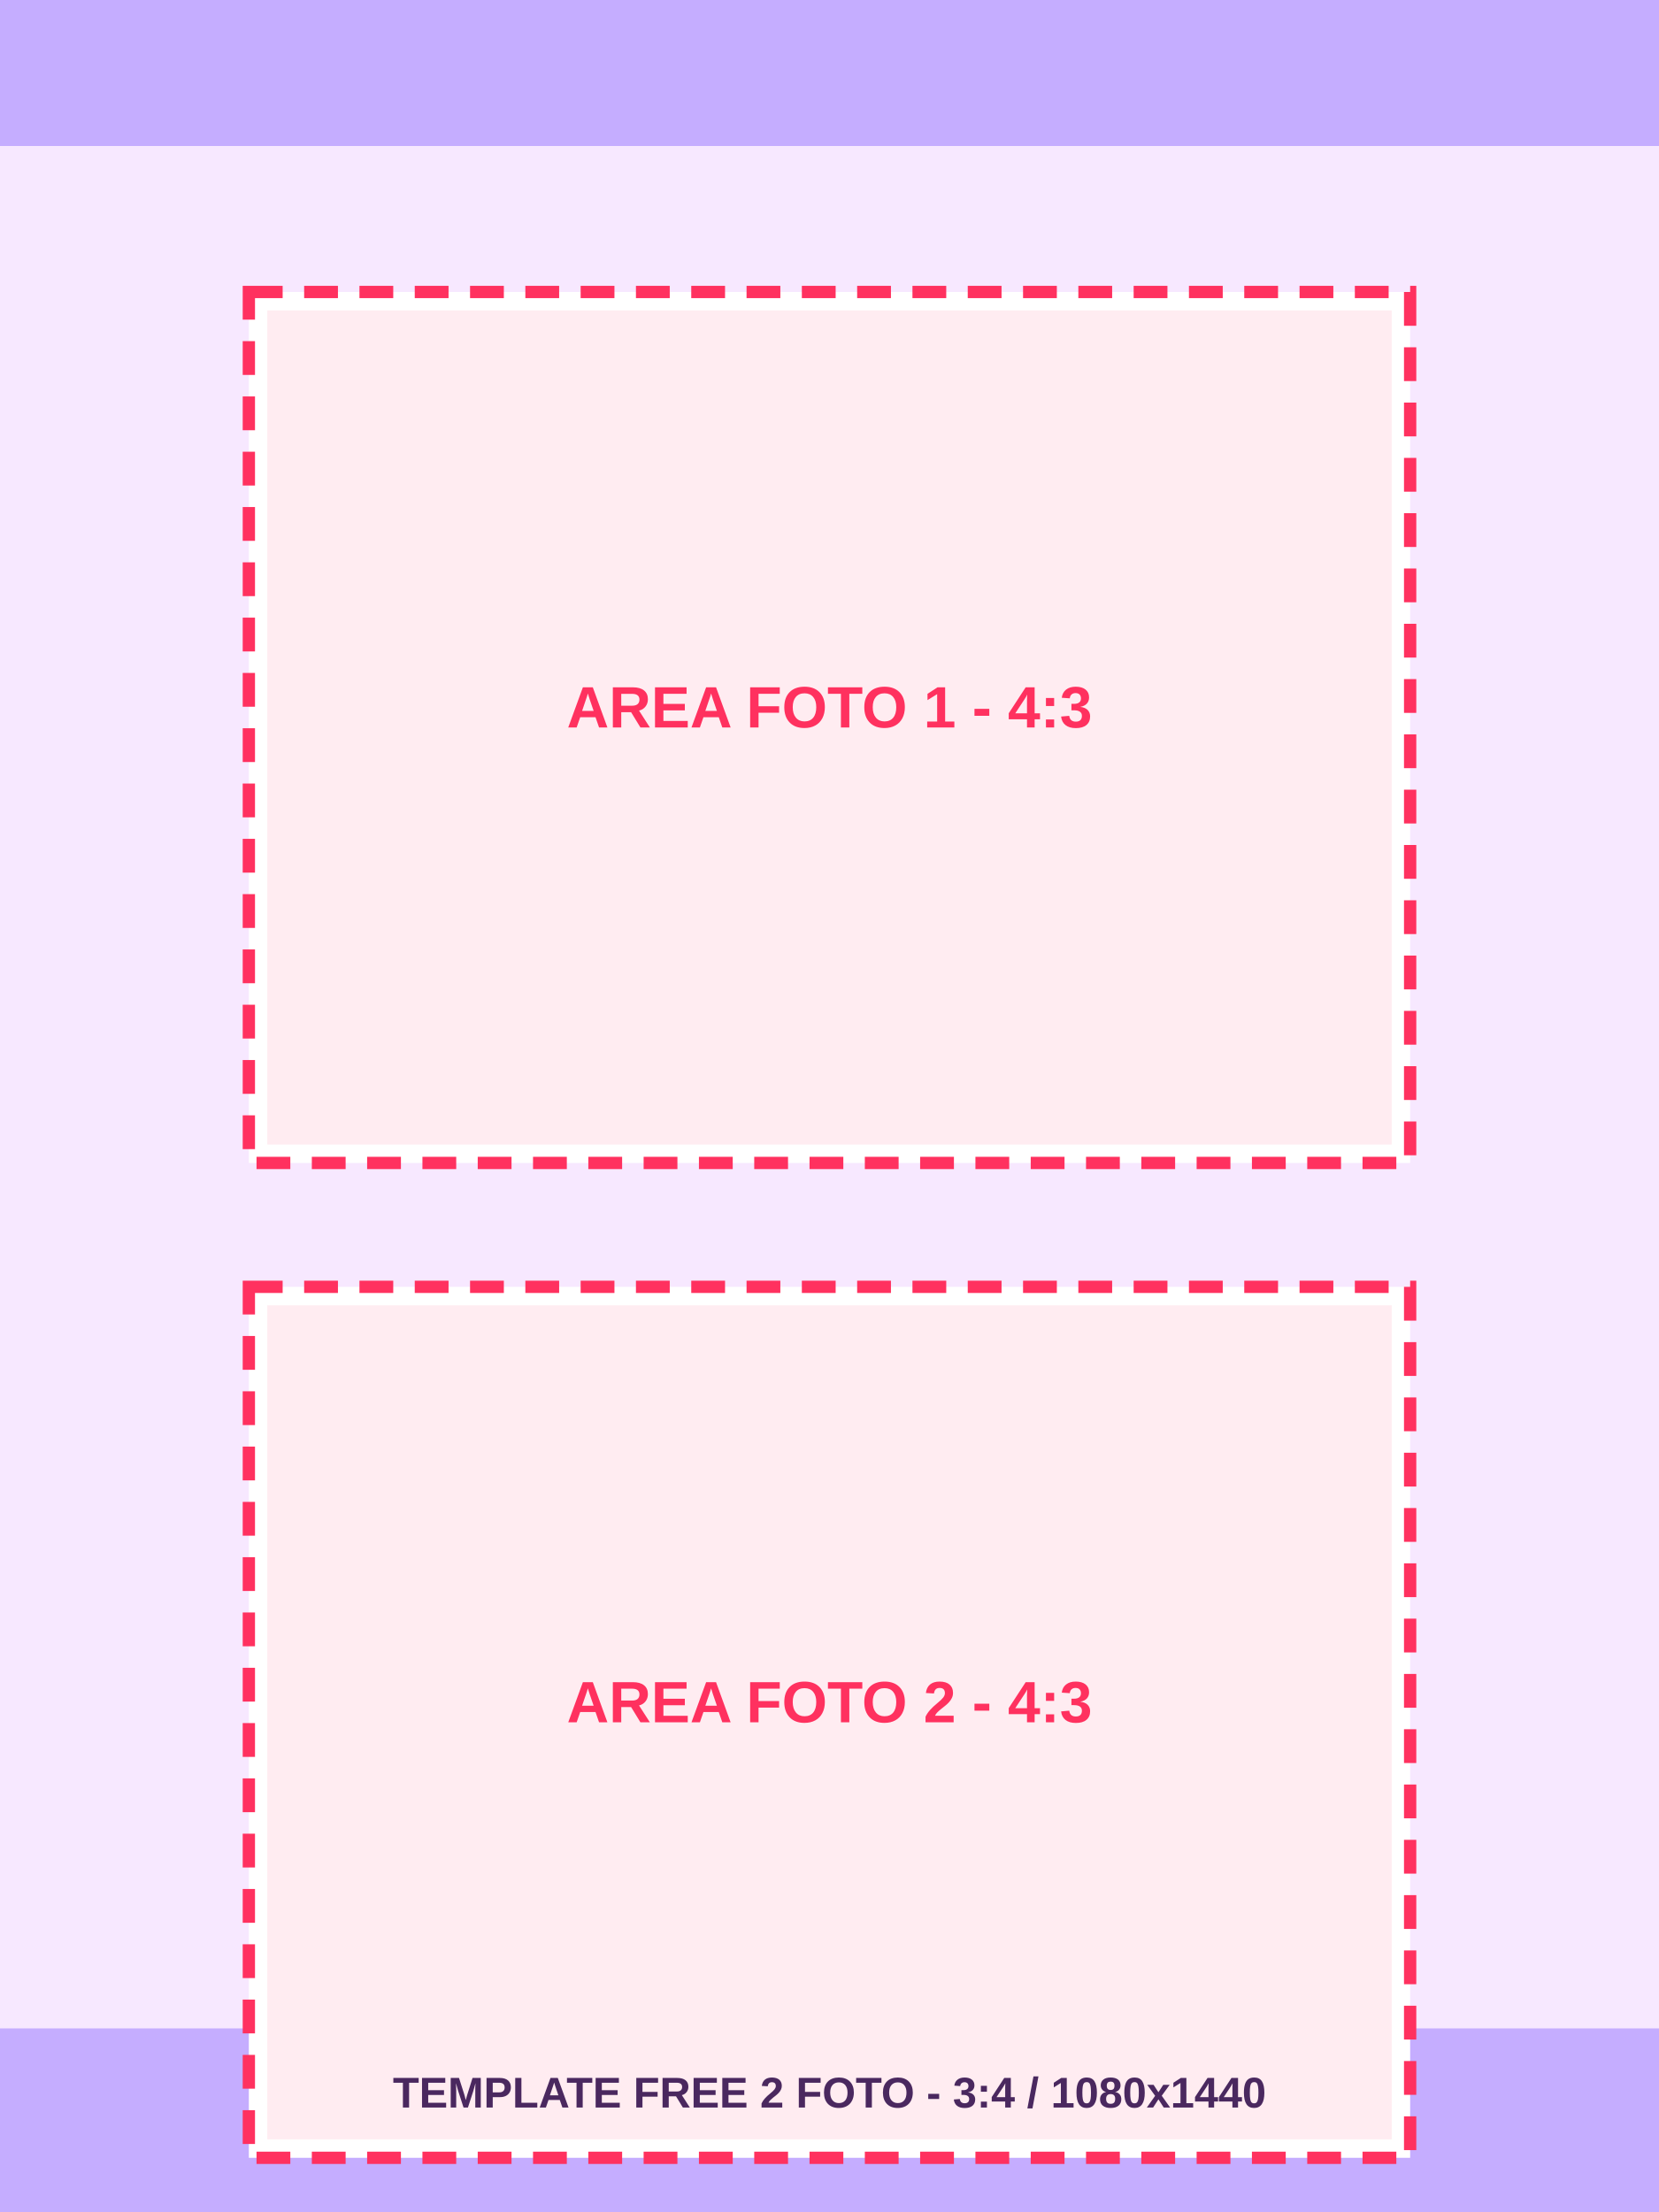
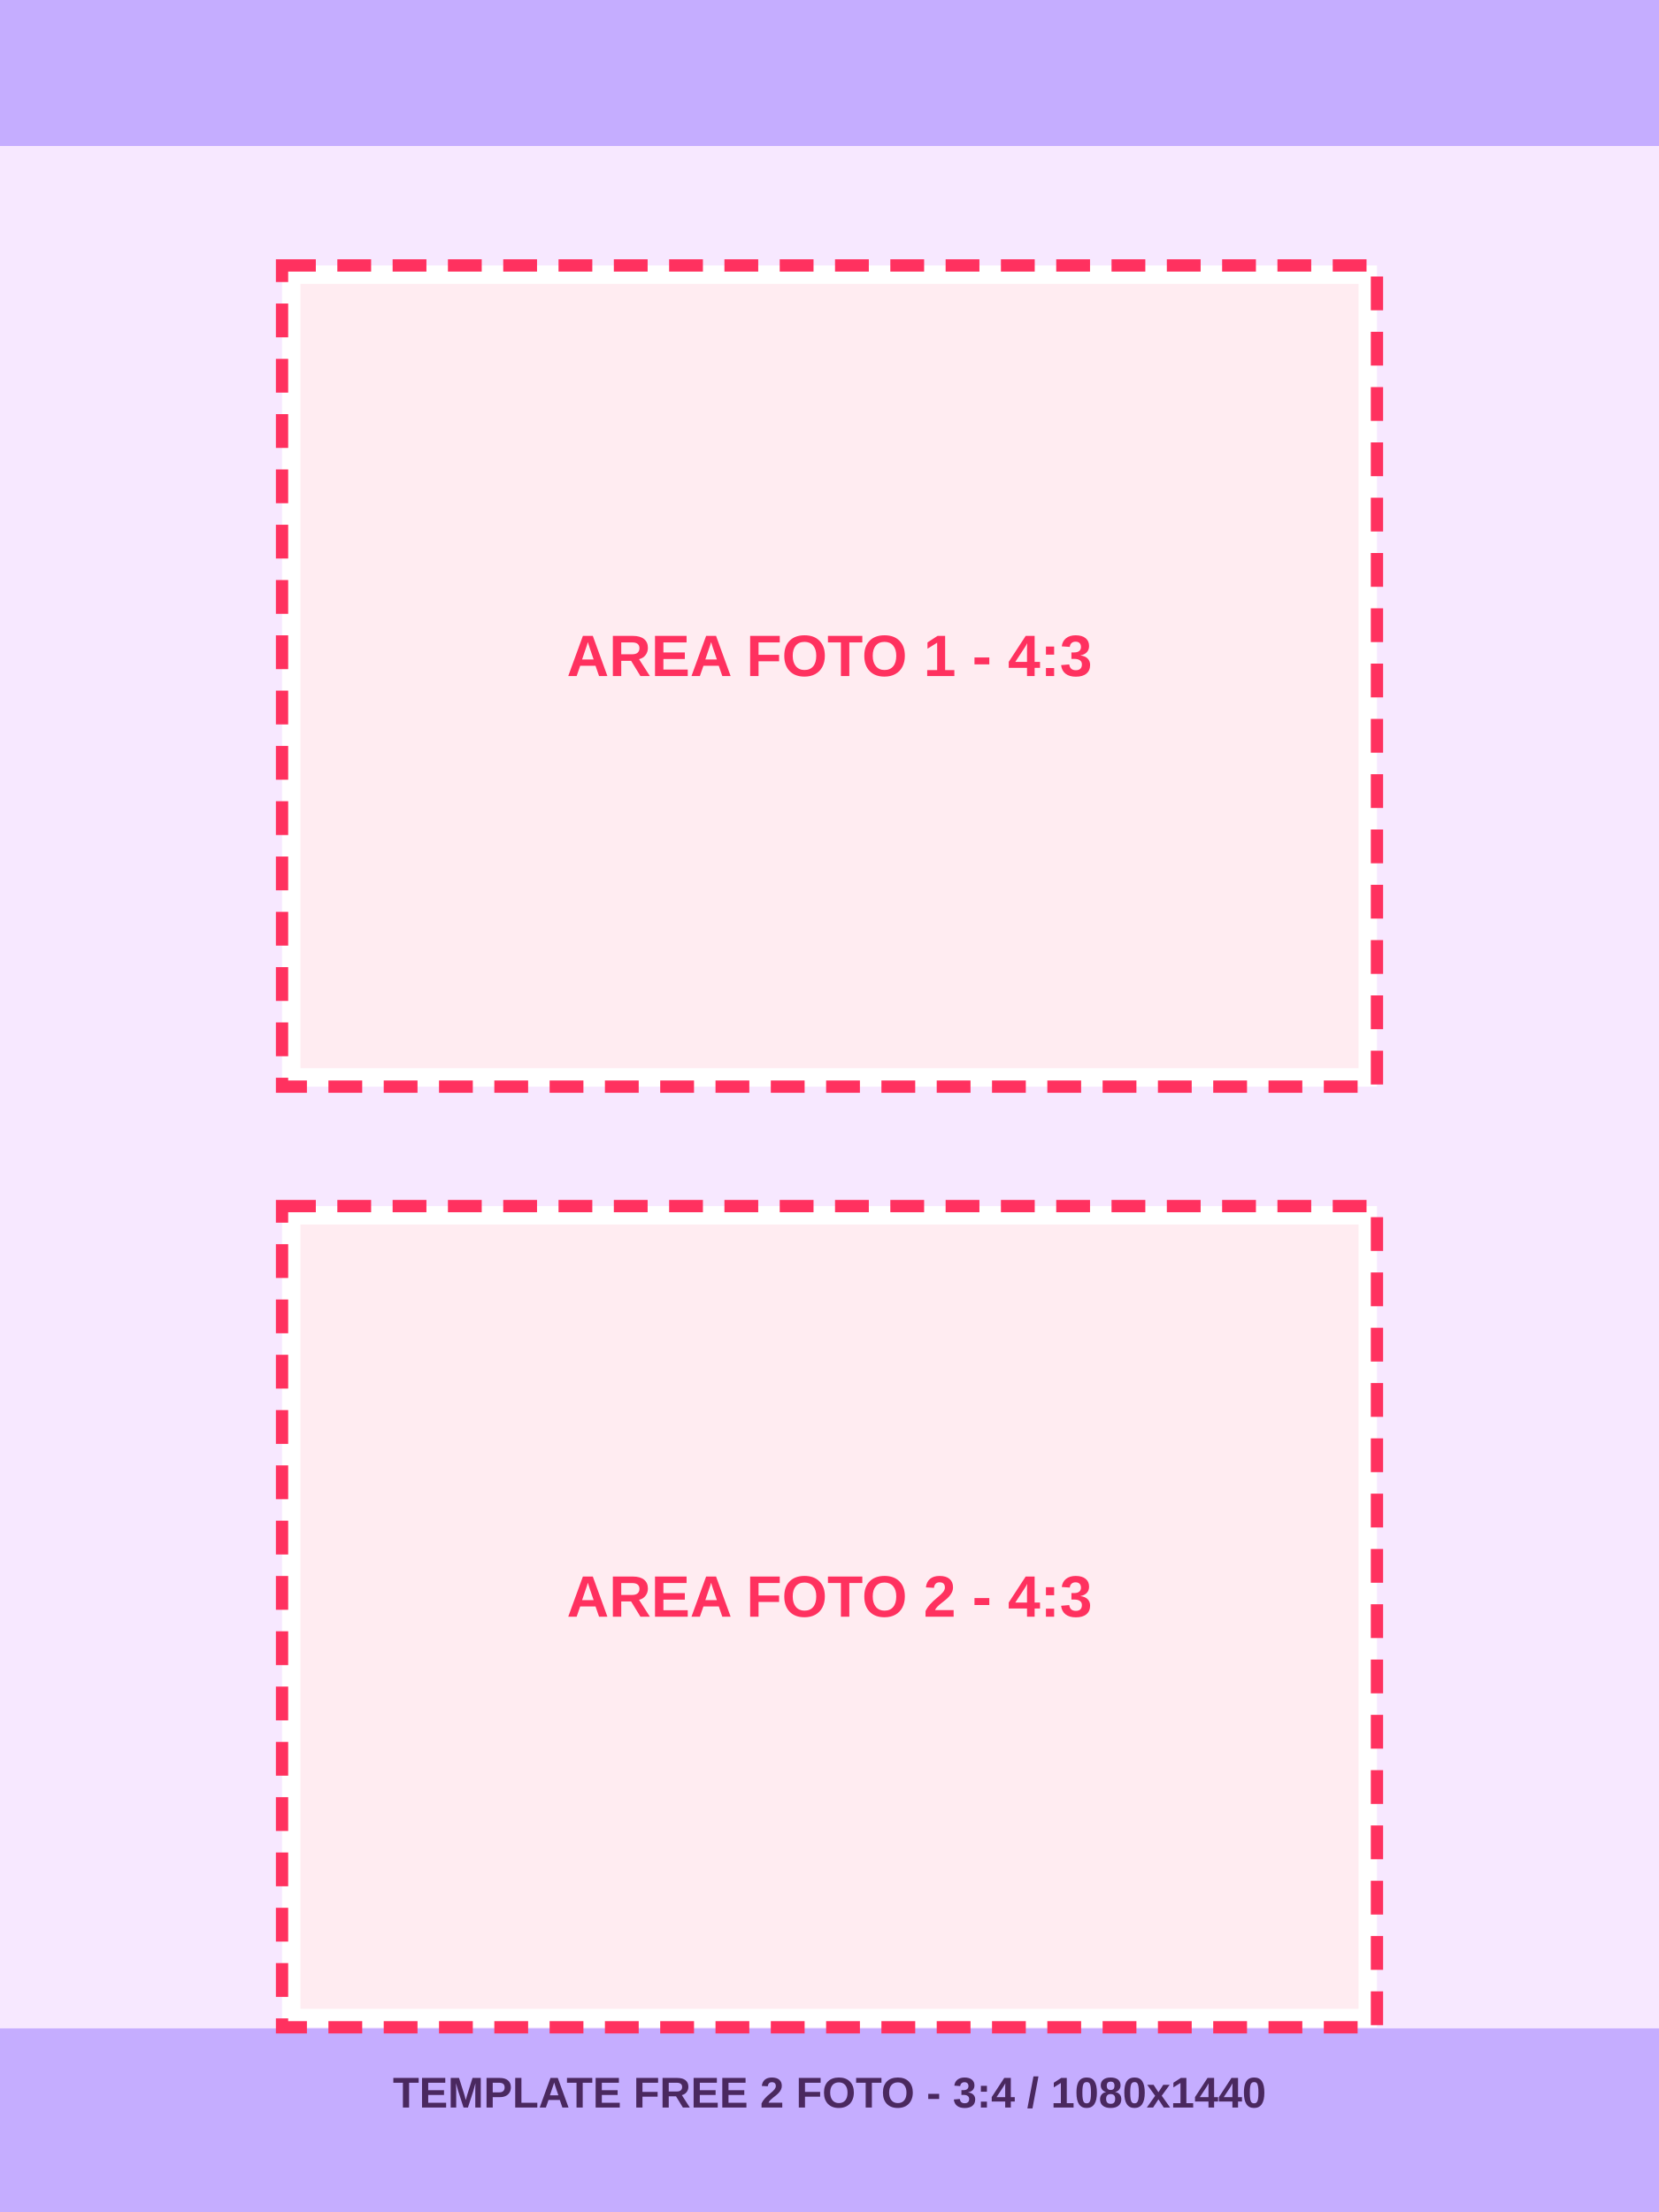
<svg xmlns="http://www.w3.org/2000/svg" width="1080" height="1440" viewBox="0 0 1080 1440">
  <rect width="1080" height="1440" fill="#f7e8ff" />
  <rect x="0" y="0" width="1080" height="95.04" fill="#9d7cff" opacity="0.55" />
  <rect x="0" y="1320.48" width="1080" height="119.52" fill="#9d7cff" opacity="0.55" />
  <g fill="#ffffff" stroke="#ff315f" stroke-width="8" stroke-dasharray="22 14">
-     <rect x="162" y="190.08" width="756" height="567" />
-     <rect x="162" y="837.72" width="756" height="567" />
+     <rect x="183.6" y="172.8" width="712.8" height="534.6" />
+     <rect x="183.6" y="785.16" width="712.8" height="534.6" />
  </g>
  <g fill="#ff315f" opacity="0.09">
-     <rect x="174" y="202.08" width="732" height="543" />
-     <rect x="174" y="849.72" width="732" height="543" />
+     <rect x="195.6" y="184.8" width="688.8" height="510.6" />
+     <rect x="195.6" y="797.16" width="688.8" height="510.6" />
  </g>
  <g text-anchor="middle" font-family="Arial, sans-serif" font-weight="800" fill="#ff315f">
-     <text x="540" y="473.58" font-size="38">AREA FOTO 1 - 4:3</text>
-     <text x="540" y="1121.22" font-size="38">AREA FOTO 2 - 4:3</text>
+     <text x="540" y="440.1" font-size="38">AREA FOTO 1 - 4:3</text>
+     <text x="540" y="1052.46" font-size="38">AREA FOTO 2 - 4:3</text>
  </g>
  <text x="540" y="1372" text-anchor="middle" font-family="Arial, sans-serif" font-size="28" font-weight="900" fill="#4a285f">TEMPLATE FREE 2 FOTO - 3:4 / 1080x1440</text>
</svg>
